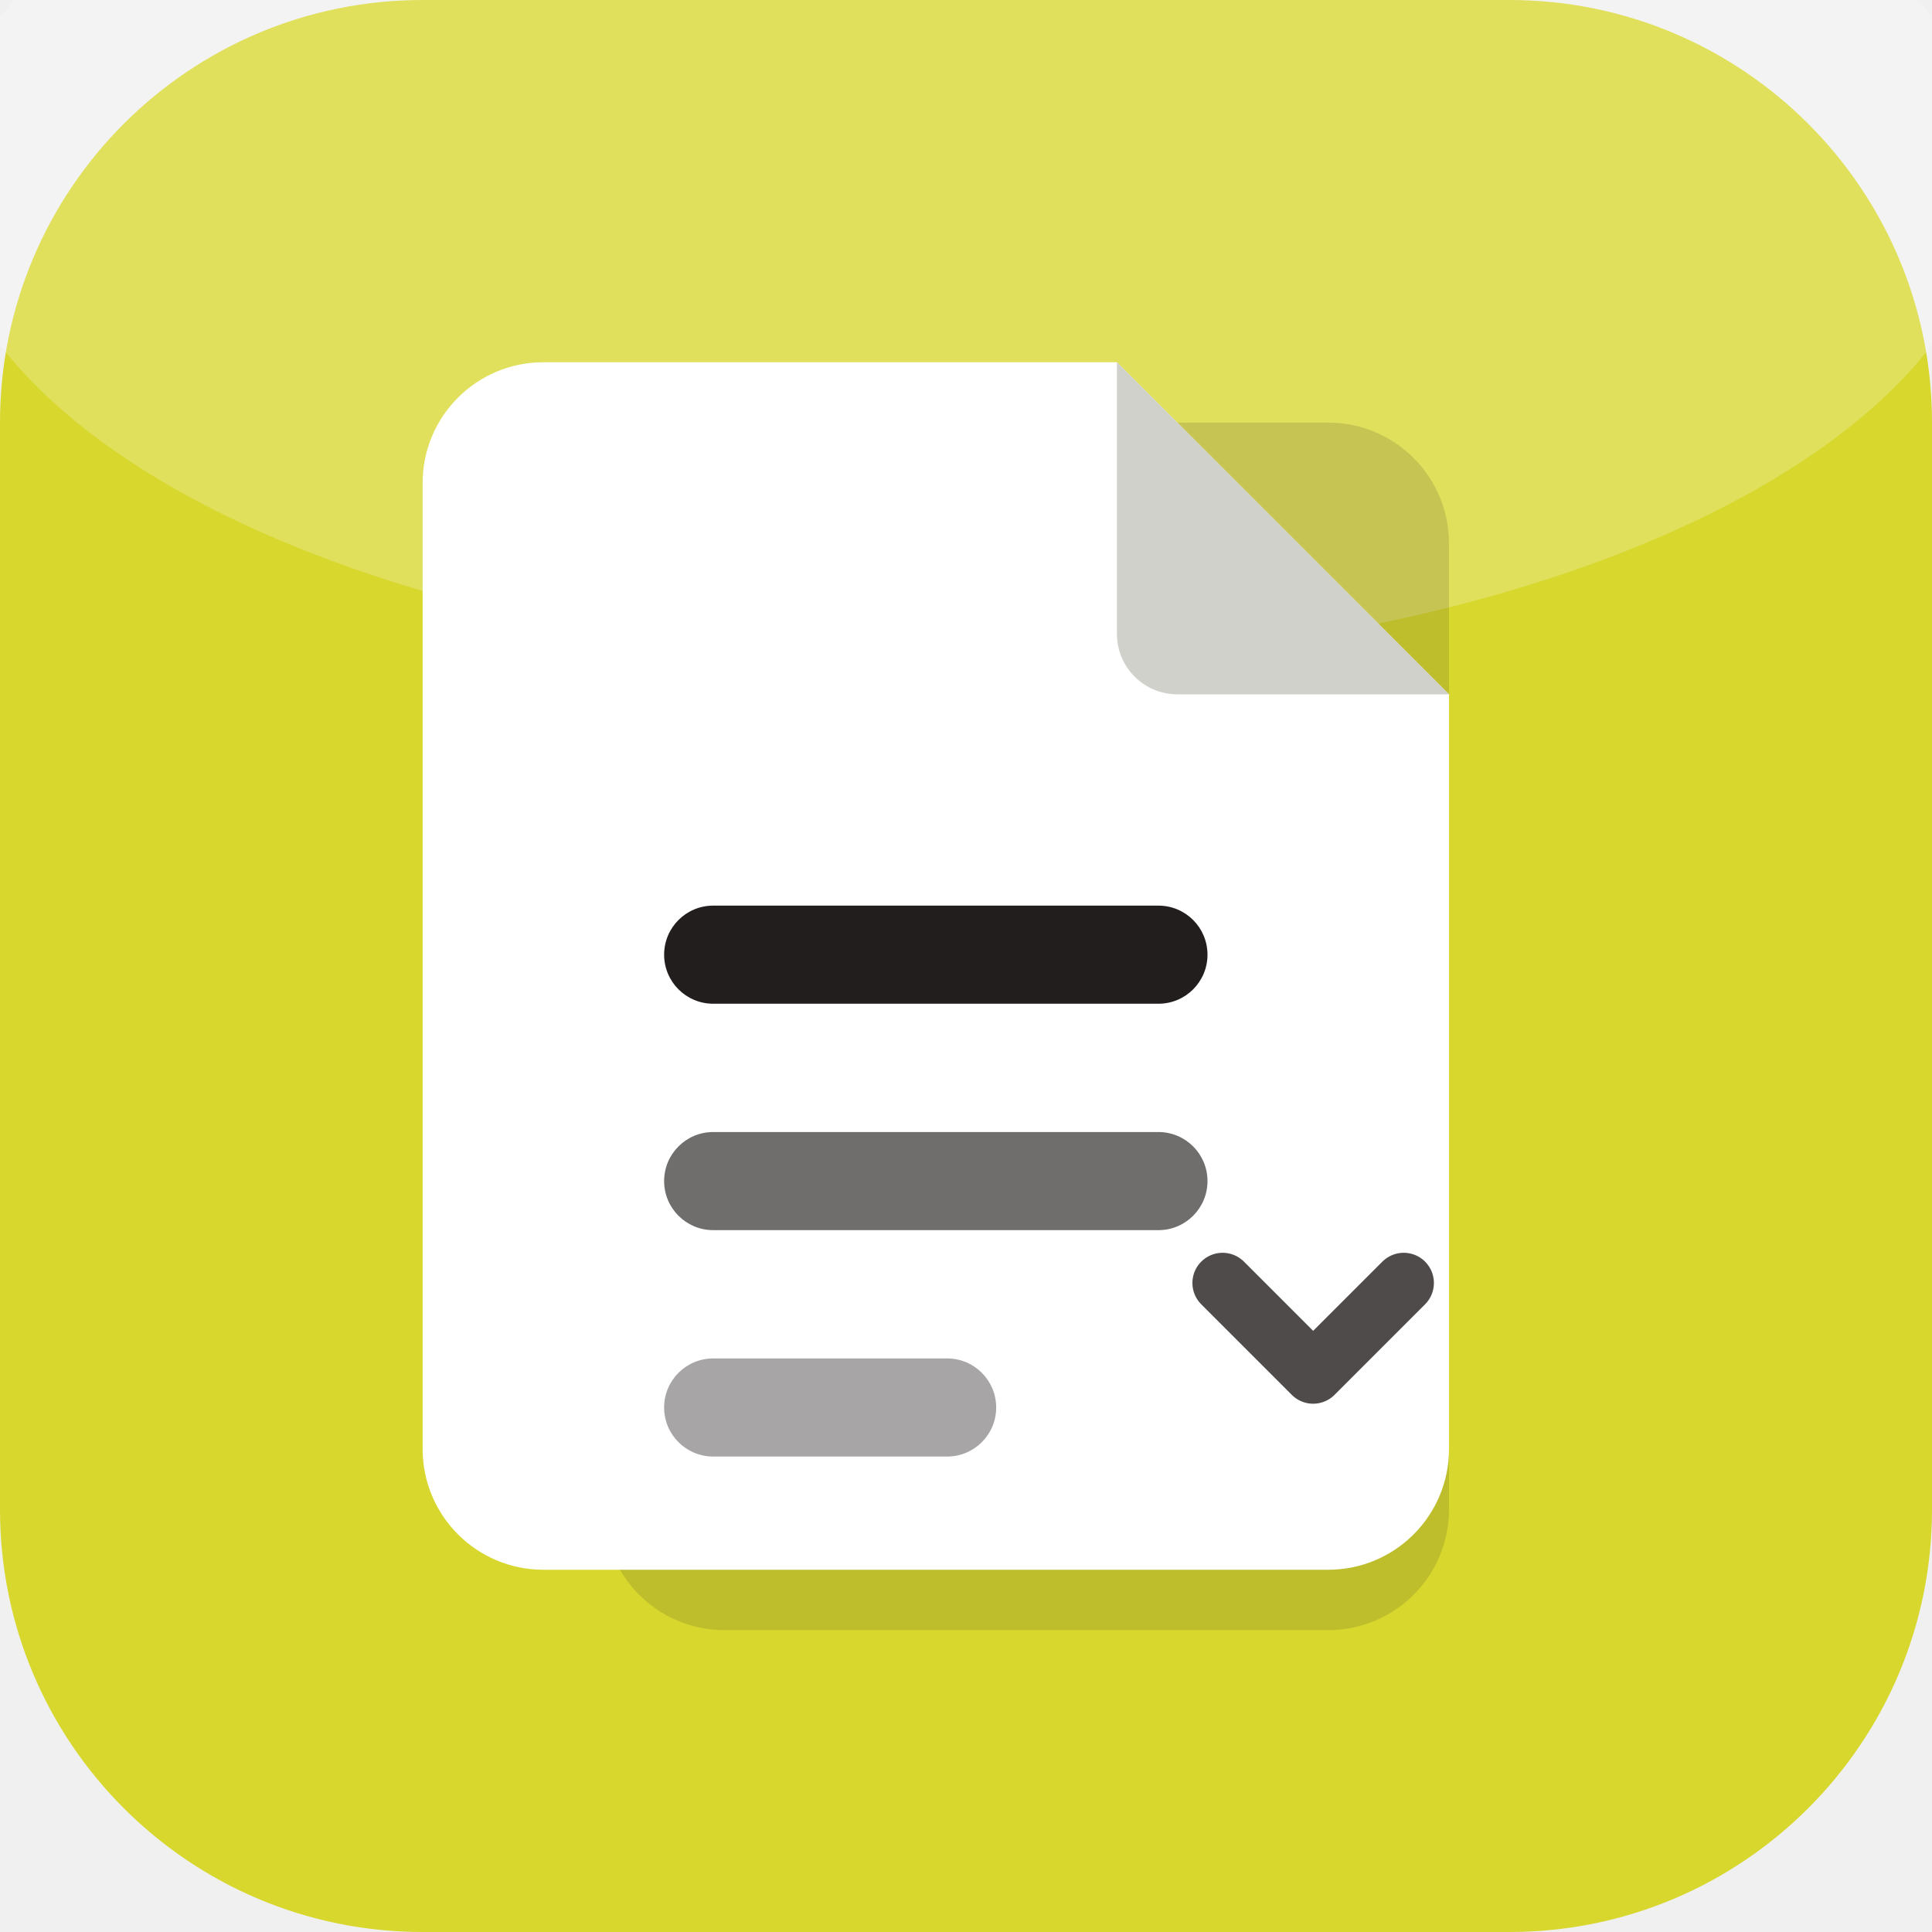
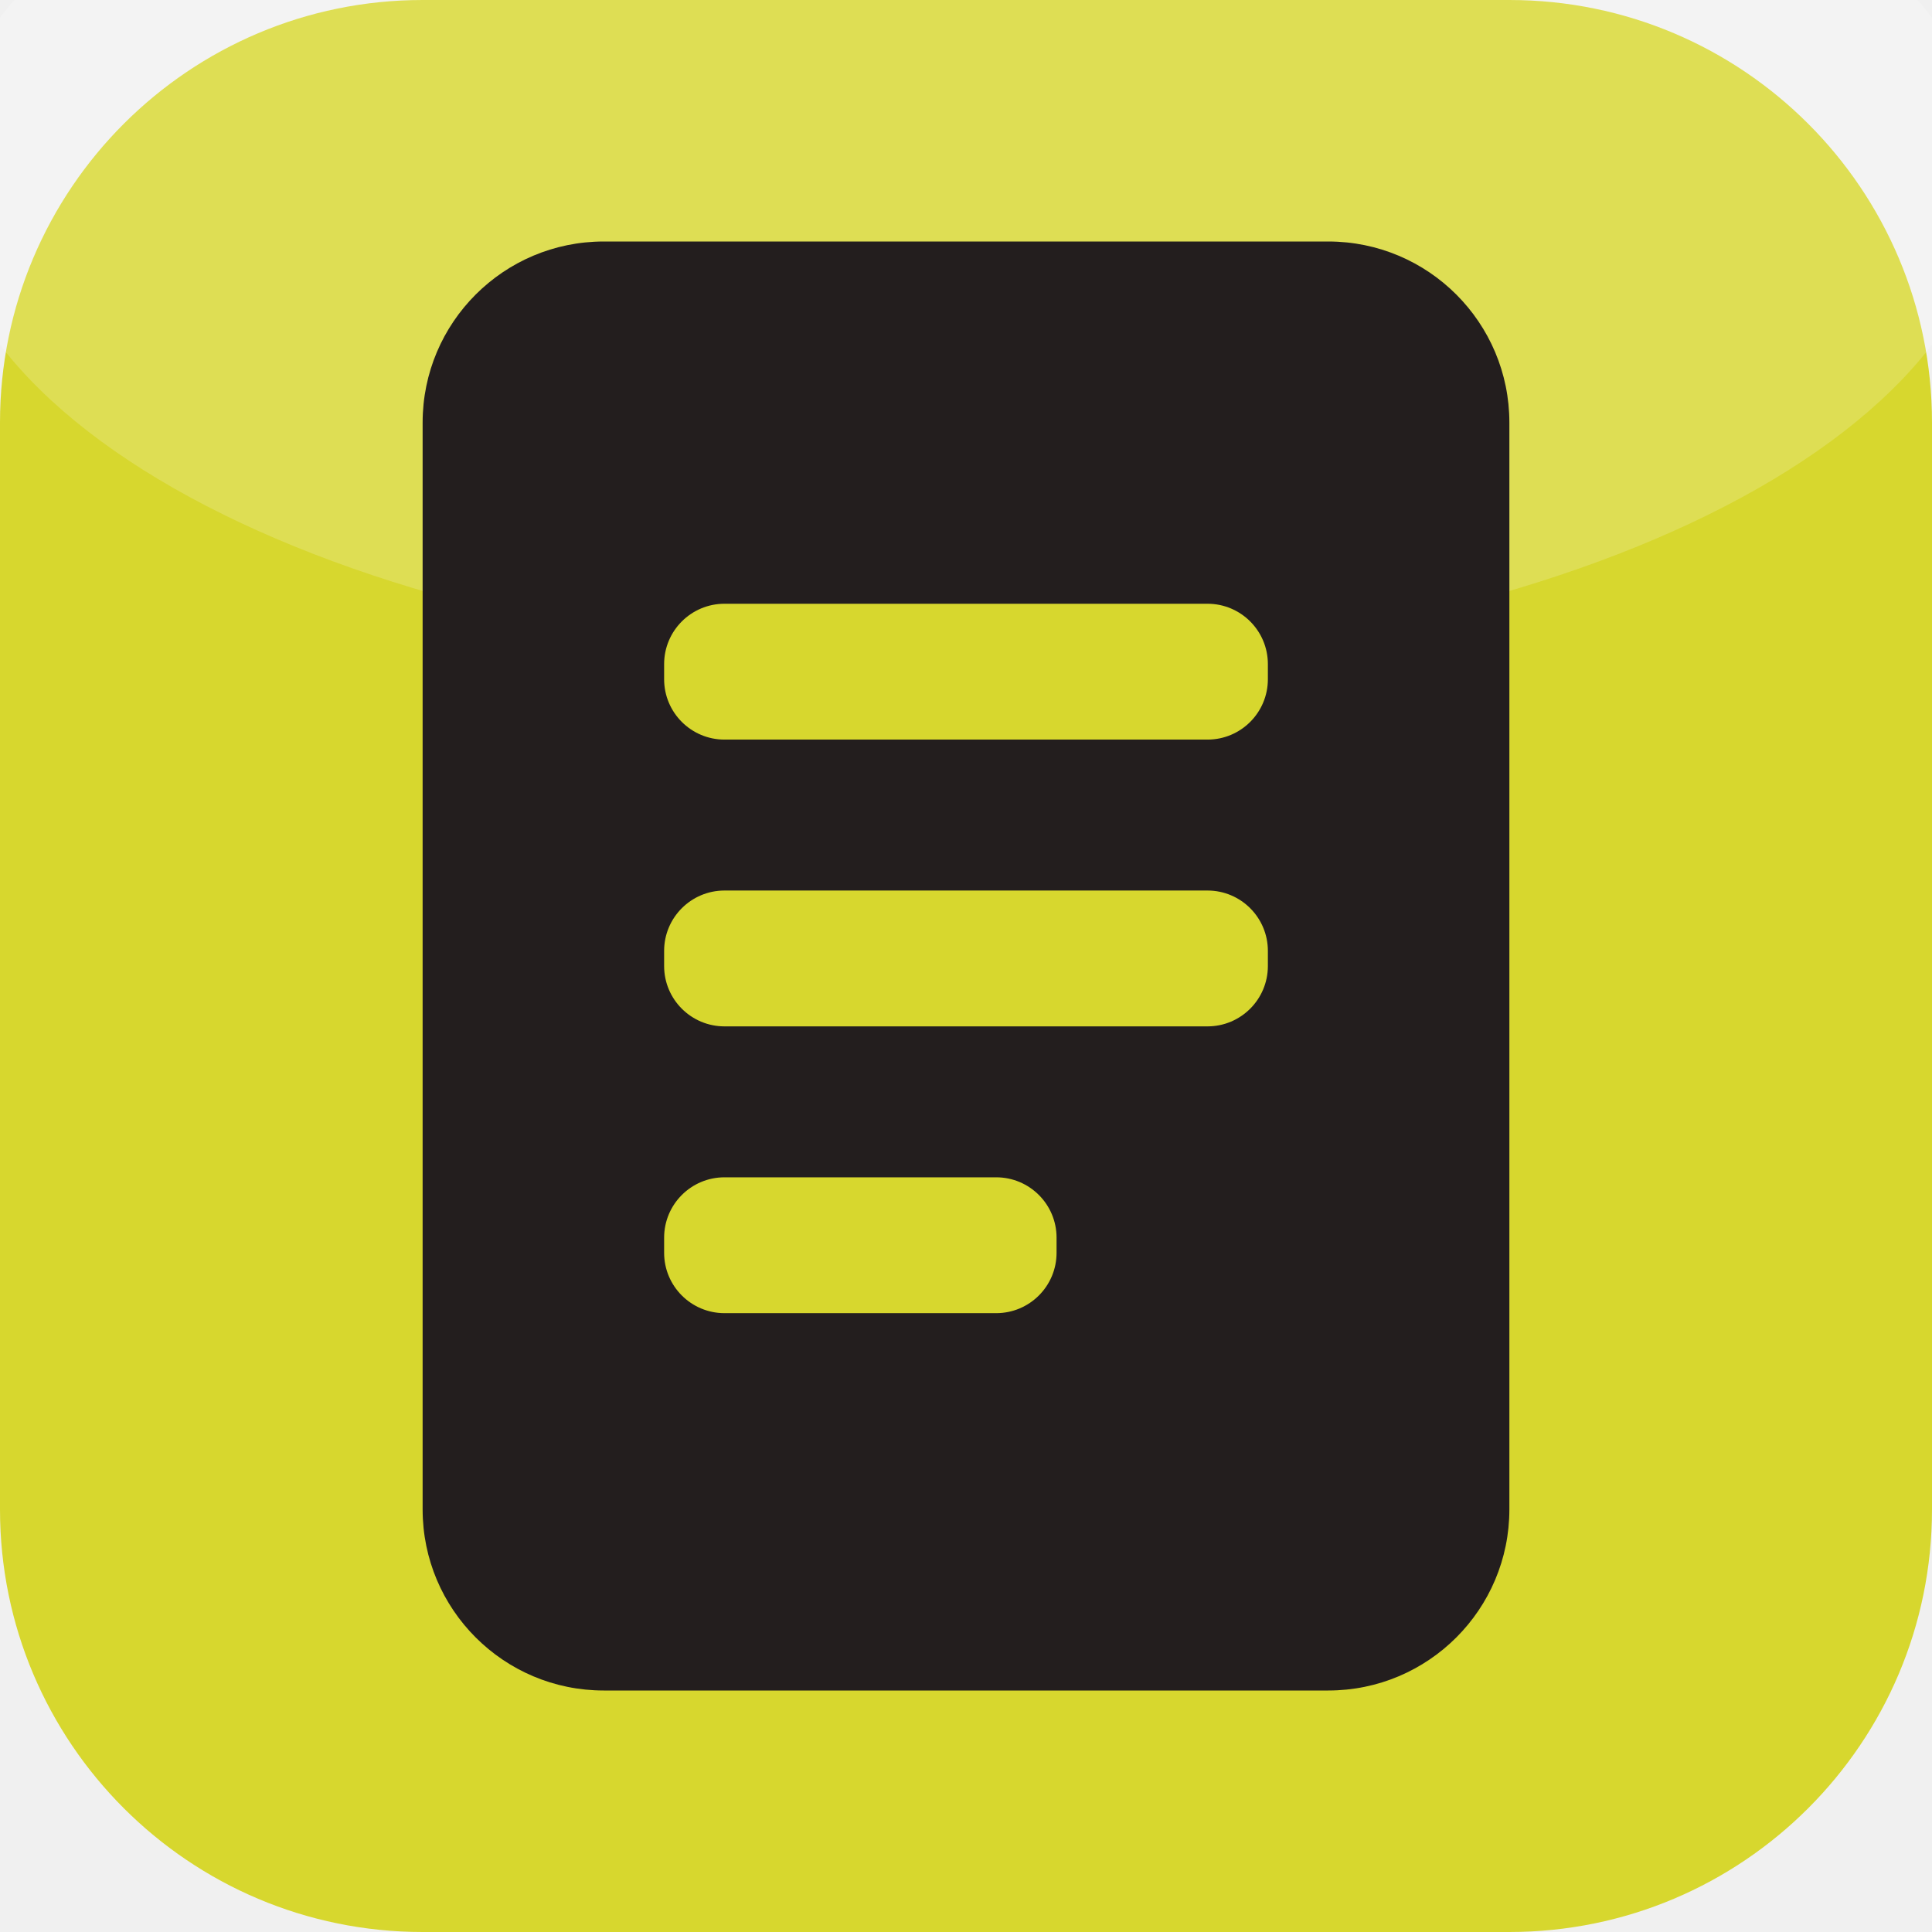
<svg xmlns="http://www.w3.org/2000/svg" viewBox="0 0 512 512" width="512" height="512" role="img" aria-label="DocSort">
  <rect width="512" height="512" rx="112" fill="#d7d72e" />
-   <ellipse cx="256" cy="48" rx="272" ry="128" fill="#ffffff" opacity="0.22" />
-   <rect x="160" y="112" width="224" height="320" rx="32" fill="#231e1e" opacity="0.14" />
-   <path d="M144 96h152l88 88v200a32 32 0 0 1-32 32H144a32 32 0 0 1-32-32V128a32 32 0 0 1 32-32z" fill="#ffffff" />
-   <path d="M296 96v72a16 16 0 0 0 16 16h72L296 96z" fill="#e4e4df" />
-   <path d="M296 96 384 184h-72a16 16 0 0 1-16-16V96z" fill="#231e1e" opacity="0.1" />
-   <rect x="176" y="240" width="144" height="26" rx="13" fill="#231e1e" />
-   <rect x="176" y="300" width="144" height="26" rx="13" fill="#231e1e" opacity="0.65" />
-   <rect x="176" y="360" width="88" height="26" rx="13" fill="#231e1e" opacity="0.4" />
-   <path d="M324 340 348 364 372 340" fill="none" stroke="#231e1e" stroke-width="16" stroke-linecap="round" stroke-linejoin="round" opacity="0.8" />
+   <ellipse cx="256" cy="48" rx="272" ry="128" fill="#ffffff" opacity="0.18" />
+   <rect x="112" y="64" width="288" height="384" rx="48" fill="#231e1e" />
+   <rect x="176" y="160" width="160" height="36" rx="16" fill="#d7d72e" />
+   <rect x="176" y="236" width="160" height="36" rx="16" fill="#d7d72e" />
+   <rect x="176" y="312" width="104" height="36" rx="16" fill="#d7d72e" />
</svg>
